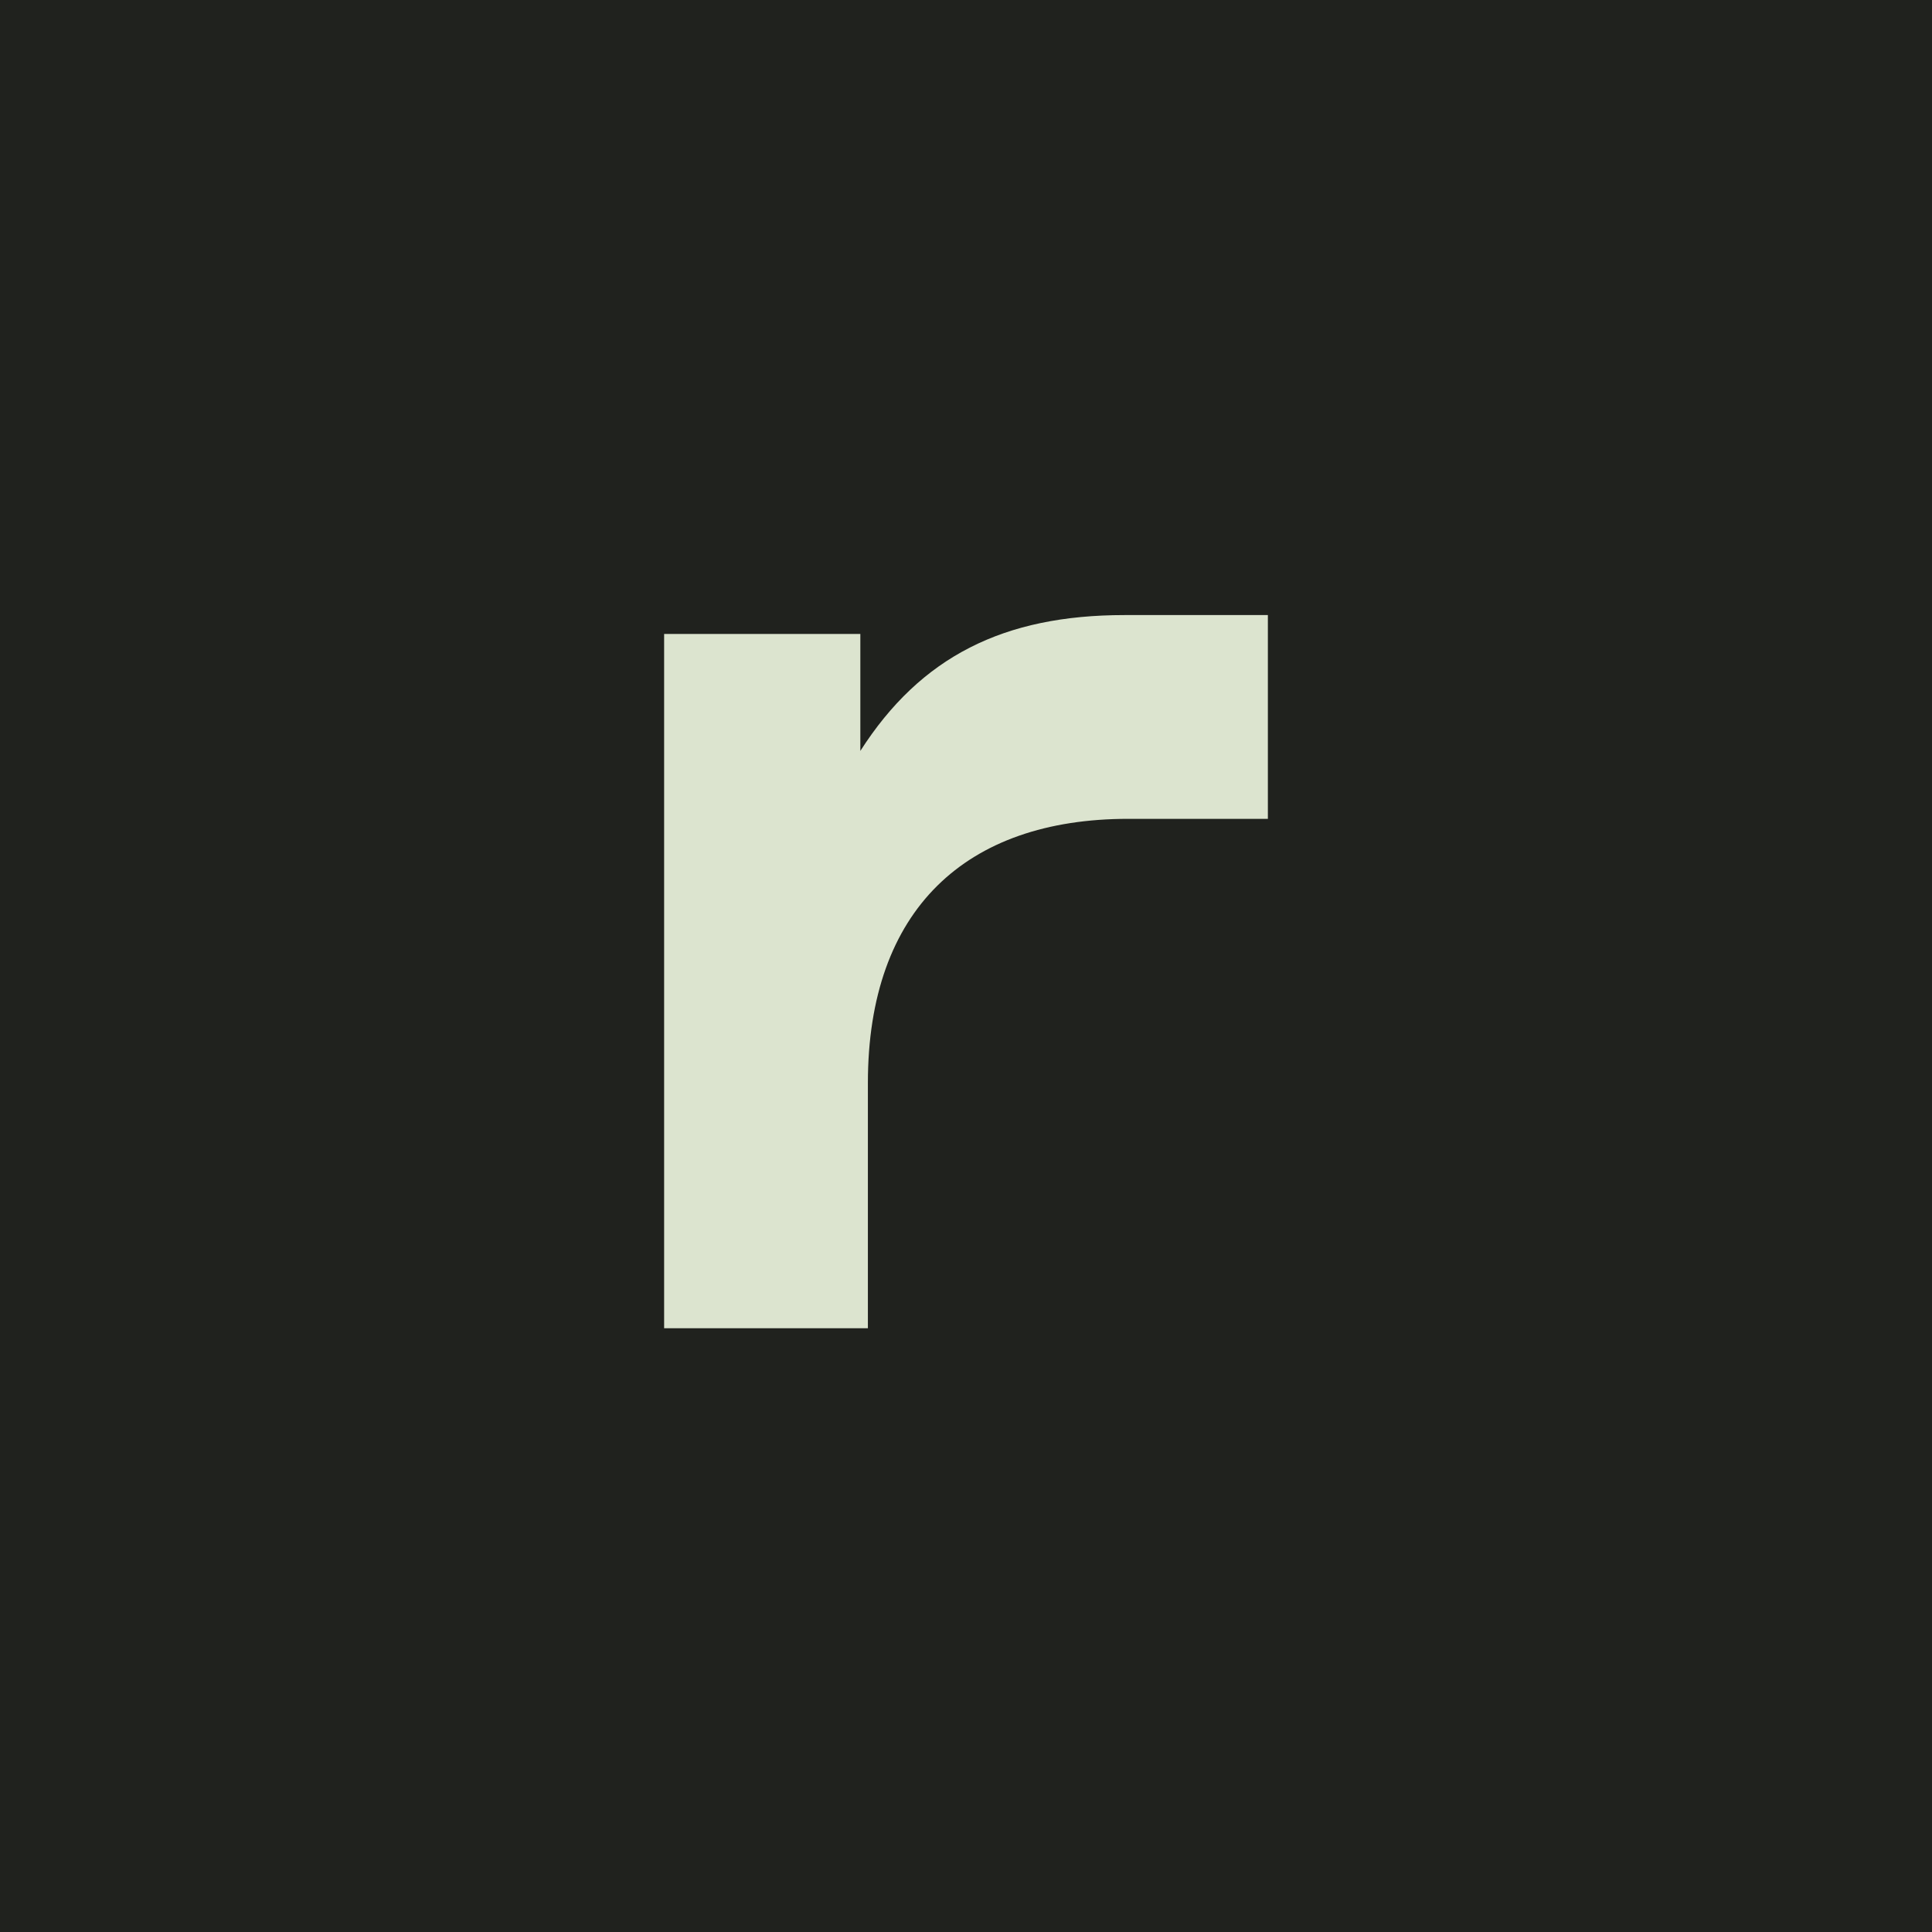
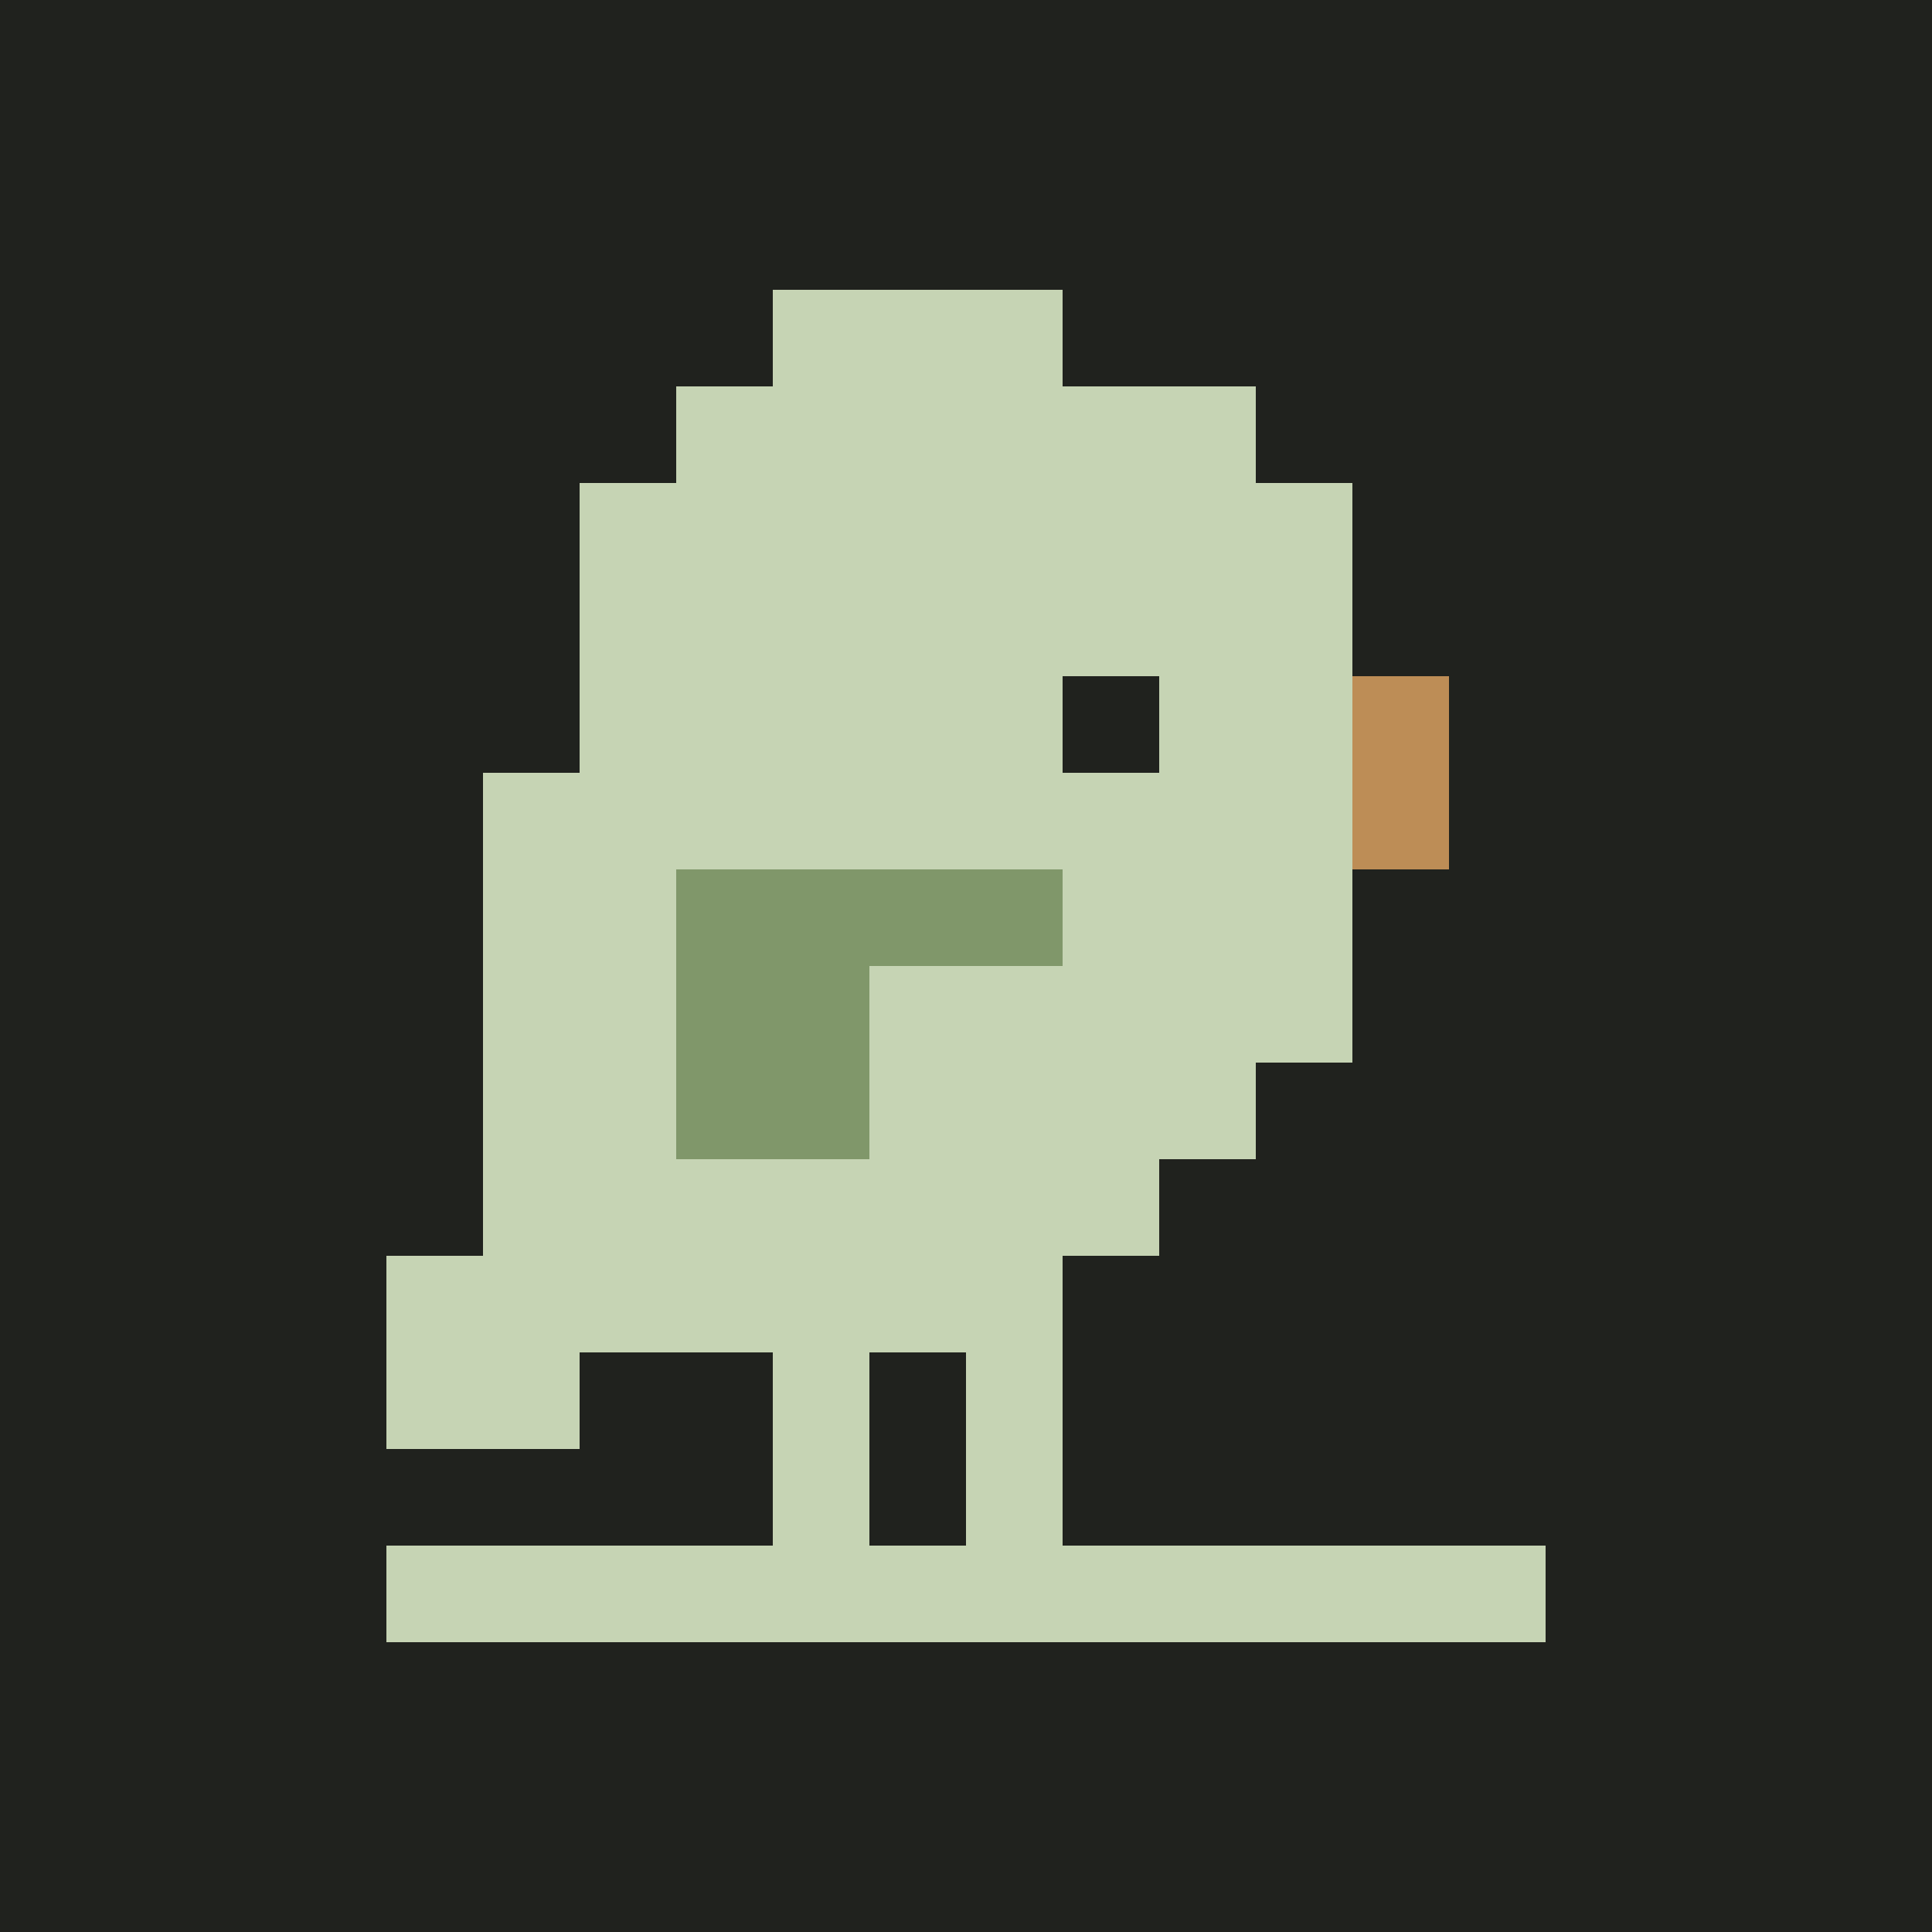
- <svg xmlns="http://www.w3.org/2000/svg" viewBox="0 0 512 512">
-   <rect width="512" height="512" fill="#20221e" />
-   <path d="M176 352V168h52v31c16-25 38-36 70-36h38v54h-37c-43 0-69 24-69 70v65z" fill="#dce4cf" />
+ <svg xmlns="http://www.w3.org/2000/svg" viewBox="-2 -2 20 20" shape-rendering="crispEdges">
+   <rect x="-2" y="-2" width="20" height="20" fill="#20221e" />
+   <rect x="6" y="1" width="1" height="1" fill="#C6D4B4" />
+   <rect x="7" y="1" width="1" height="1" fill="#C6D4B4" />
+   <rect x="8" y="1" width="1" height="1" fill="#C6D4B4" />
+   <rect x="5" y="2" width="1" height="1" fill="#C6D4B4" />
+   <rect x="6" y="2" width="1" height="1" fill="#C6D4B4" />
+   <rect x="7" y="2" width="1" height="1" fill="#C6D4B4" />
+   <rect x="8" y="2" width="1" height="1" fill="#C6D4B4" />
+   <rect x="9" y="2" width="1" height="1" fill="#C6D4B4" />
+   <rect x="10" y="2" width="1" height="1" fill="#C6D4B4" />
+   <rect x="4" y="3" width="1" height="1" fill="#C6D4B4" />
+   <rect x="5" y="3" width="1" height="1" fill="#C6D4B4" />
+   <rect x="6" y="3" width="1" height="1" fill="#C6D4B4" />
+   <rect x="7" y="3" width="1" height="1" fill="#C6D4B4" />
+   <rect x="8" y="3" width="1" height="1" fill="#C6D4B4" />
+   <rect x="9" y="3" width="1" height="1" fill="#C6D4B4" />
+   <rect x="10" y="3" width="1" height="1" fill="#C6D4B4" />
+   <rect x="11" y="3" width="1" height="1" fill="#C6D4B4" />
+   <rect x="4" y="4" width="1" height="1" fill="#C6D4B4" />
+   <rect x="5" y="4" width="1" height="1" fill="#C6D4B4" />
+   <rect x="6" y="4" width="1" height="1" fill="#C6D4B4" />
+   <rect x="7" y="4" width="1" height="1" fill="#C6D4B4" />
+   <rect x="8" y="4" width="1" height="1" fill="#C6D4B4" />
+   <rect x="9" y="4" width="1" height="1" fill="#C6D4B4" />
+   <rect x="10" y="4" width="1" height="1" fill="#C6D4B4" />
+   <rect x="11" y="4" width="1" height="1" fill="#C6D4B4" />
+   <rect x="4" y="5" width="1" height="1" fill="#C6D4B4" />
+   <rect x="5" y="5" width="1" height="1" fill="#C6D4B4" />
+   <rect x="6" y="5" width="1" height="1" fill="#C6D4B4" />
+   <rect x="7" y="5" width="1" height="1" fill="#C6D4B4" />
+   <rect x="8" y="5" width="1" height="1" fill="#C6D4B4" />
+   <rect x="9" y="5" width="1" height="1" fill="#20221E" />
+   <rect x="10" y="5" width="1" height="1" fill="#C6D4B4" />
+   <rect x="11" y="5" width="1" height="1" fill="#C6D4B4" />
+   <rect x="12" y="5" width="1" height="1" fill="#BD8D56" />
+   <rect x="3" y="6" width="1" height="1" fill="#C6D4B4" />
+   <rect x="4" y="6" width="1" height="1" fill="#C6D4B4" />
+   <rect x="5" y="6" width="1" height="1" fill="#C6D4B4" />
+   <rect x="6" y="6" width="1" height="1" fill="#C6D4B4" />
+   <rect x="7" y="6" width="1" height="1" fill="#C6D4B4" />
+   <rect x="8" y="6" width="1" height="1" fill="#C6D4B4" />
+   <rect x="9" y="6" width="1" height="1" fill="#C6D4B4" />
+   <rect x="10" y="6" width="1" height="1" fill="#C6D4B4" />
+   <rect x="11" y="6" width="1" height="1" fill="#C6D4B4" />
+   <rect x="12" y="6" width="1" height="1" fill="#BD8D56" />
+   <rect x="3" y="7" width="1" height="1" fill="#C6D4B4" />
+   <rect x="4" y="7" width="1" height="1" fill="#C6D4B4" />
+   <rect x="5" y="7" width="1" height="1" fill="#80976A" />
+   <rect x="6" y="7" width="1" height="1" fill="#80976A" />
+   <rect x="7" y="7" width="1" height="1" fill="#80976A" />
+   <rect x="8" y="7" width="1" height="1" fill="#80976A" />
+   <rect x="9" y="7" width="1" height="1" fill="#C6D4B4" />
+   <rect x="10" y="7" width="1" height="1" fill="#C6D4B4" />
+   <rect x="11" y="7" width="1" height="1" fill="#C6D4B4" />
+   <rect x="3" y="8" width="1" height="1" fill="#C6D4B4" />
+   <rect x="4" y="8" width="1" height="1" fill="#C6D4B4" />
+   <rect x="5" y="8" width="1" height="1" fill="#80976A" />
+   <rect x="6" y="8" width="1" height="1" fill="#80976A" />
+   <rect x="7" y="8" width="1" height="1" fill="#C6D4B4" />
+   <rect x="8" y="8" width="1" height="1" fill="#C6D4B4" />
+   <rect x="9" y="8" width="1" height="1" fill="#C6D4B4" />
+   <rect x="10" y="8" width="1" height="1" fill="#C6D4B4" />
+   <rect x="11" y="8" width="1" height="1" fill="#C6D4B4" />
+   <rect x="3" y="9" width="1" height="1" fill="#C6D4B4" />
+   <rect x="4" y="9" width="1" height="1" fill="#C6D4B4" />
+   <rect x="5" y="9" width="1" height="1" fill="#80976A" />
+   <rect x="6" y="9" width="1" height="1" fill="#80976A" />
+   <rect x="7" y="9" width="1" height="1" fill="#C6D4B4" />
+   <rect x="8" y="9" width="1" height="1" fill="#C6D4B4" />
+   <rect x="9" y="9" width="1" height="1" fill="#C6D4B4" />
+   <rect x="10" y="9" width="1" height="1" fill="#C6D4B4" />
+   <rect x="3" y="10" width="1" height="1" fill="#C6D4B4" />
+   <rect x="4" y="10" width="1" height="1" fill="#C6D4B4" />
+   <rect x="5" y="10" width="1" height="1" fill="#C6D4B4" />
+   <rect x="6" y="10" width="1" height="1" fill="#C6D4B4" />
+   <rect x="7" y="10" width="1" height="1" fill="#C6D4B4" />
+   <rect x="8" y="10" width="1" height="1" fill="#C6D4B4" />
+   <rect x="9" y="10" width="1" height="1" fill="#C6D4B4" />
+   <rect x="2" y="11" width="1" height="1" fill="#C6D4B4" />
+   <rect x="3" y="11" width="1" height="1" fill="#C6D4B4" />
+   <rect x="4" y="11" width="1" height="1" fill="#C6D4B4" />
+   <rect x="5" y="11" width="1" height="1" fill="#C6D4B4" />
+   <rect x="6" y="11" width="1" height="1" fill="#C6D4B4" />
+   <rect x="7" y="11" width="1" height="1" fill="#C6D4B4" />
+   <rect x="8" y="11" width="1" height="1" fill="#C6D4B4" />
+   <rect x="2" y="12" width="1" height="1" fill="#C6D4B4" />
+   <rect x="3" y="12" width="1" height="1" fill="#C6D4B4" />
+   <rect x="6" y="12" width="1" height="1" fill="#C6D4B4" />
+   <rect x="8" y="12" width="1" height="1" fill="#C6D4B4" />
+   <rect x="6" y="13" width="1" height="1" fill="#C6D4B4" />
+   <rect x="8" y="13" width="1" height="1" fill="#C6D4B4" />
+   <rect x="2" y="14" width="1" height="1" fill="#C6D4B4" />
+   <rect x="3" y="14" width="1" height="1" fill="#C6D4B4" />
+   <rect x="4" y="14" width="1" height="1" fill="#C6D4B4" />
+   <rect x="5" y="14" width="1" height="1" fill="#C6D4B4" />
+   <rect x="6" y="14" width="1" height="1" fill="#C6D4B4" />
+   <rect x="7" y="14" width="1" height="1" fill="#C6D4B4" />
+   <rect x="8" y="14" width="1" height="1" fill="#C6D4B4" />
+   <rect x="9" y="14" width="1" height="1" fill="#C6D4B4" />
+   <rect x="10" y="14" width="1" height="1" fill="#C6D4B4" />
+   <rect x="11" y="14" width="1" height="1" fill="#C6D4B4" />
+   <rect x="12" y="14" width="1" height="1" fill="#C6D4B4" />
+   <rect x="13" y="14" width="1" height="1" fill="#C6D4B4" />
</svg>
